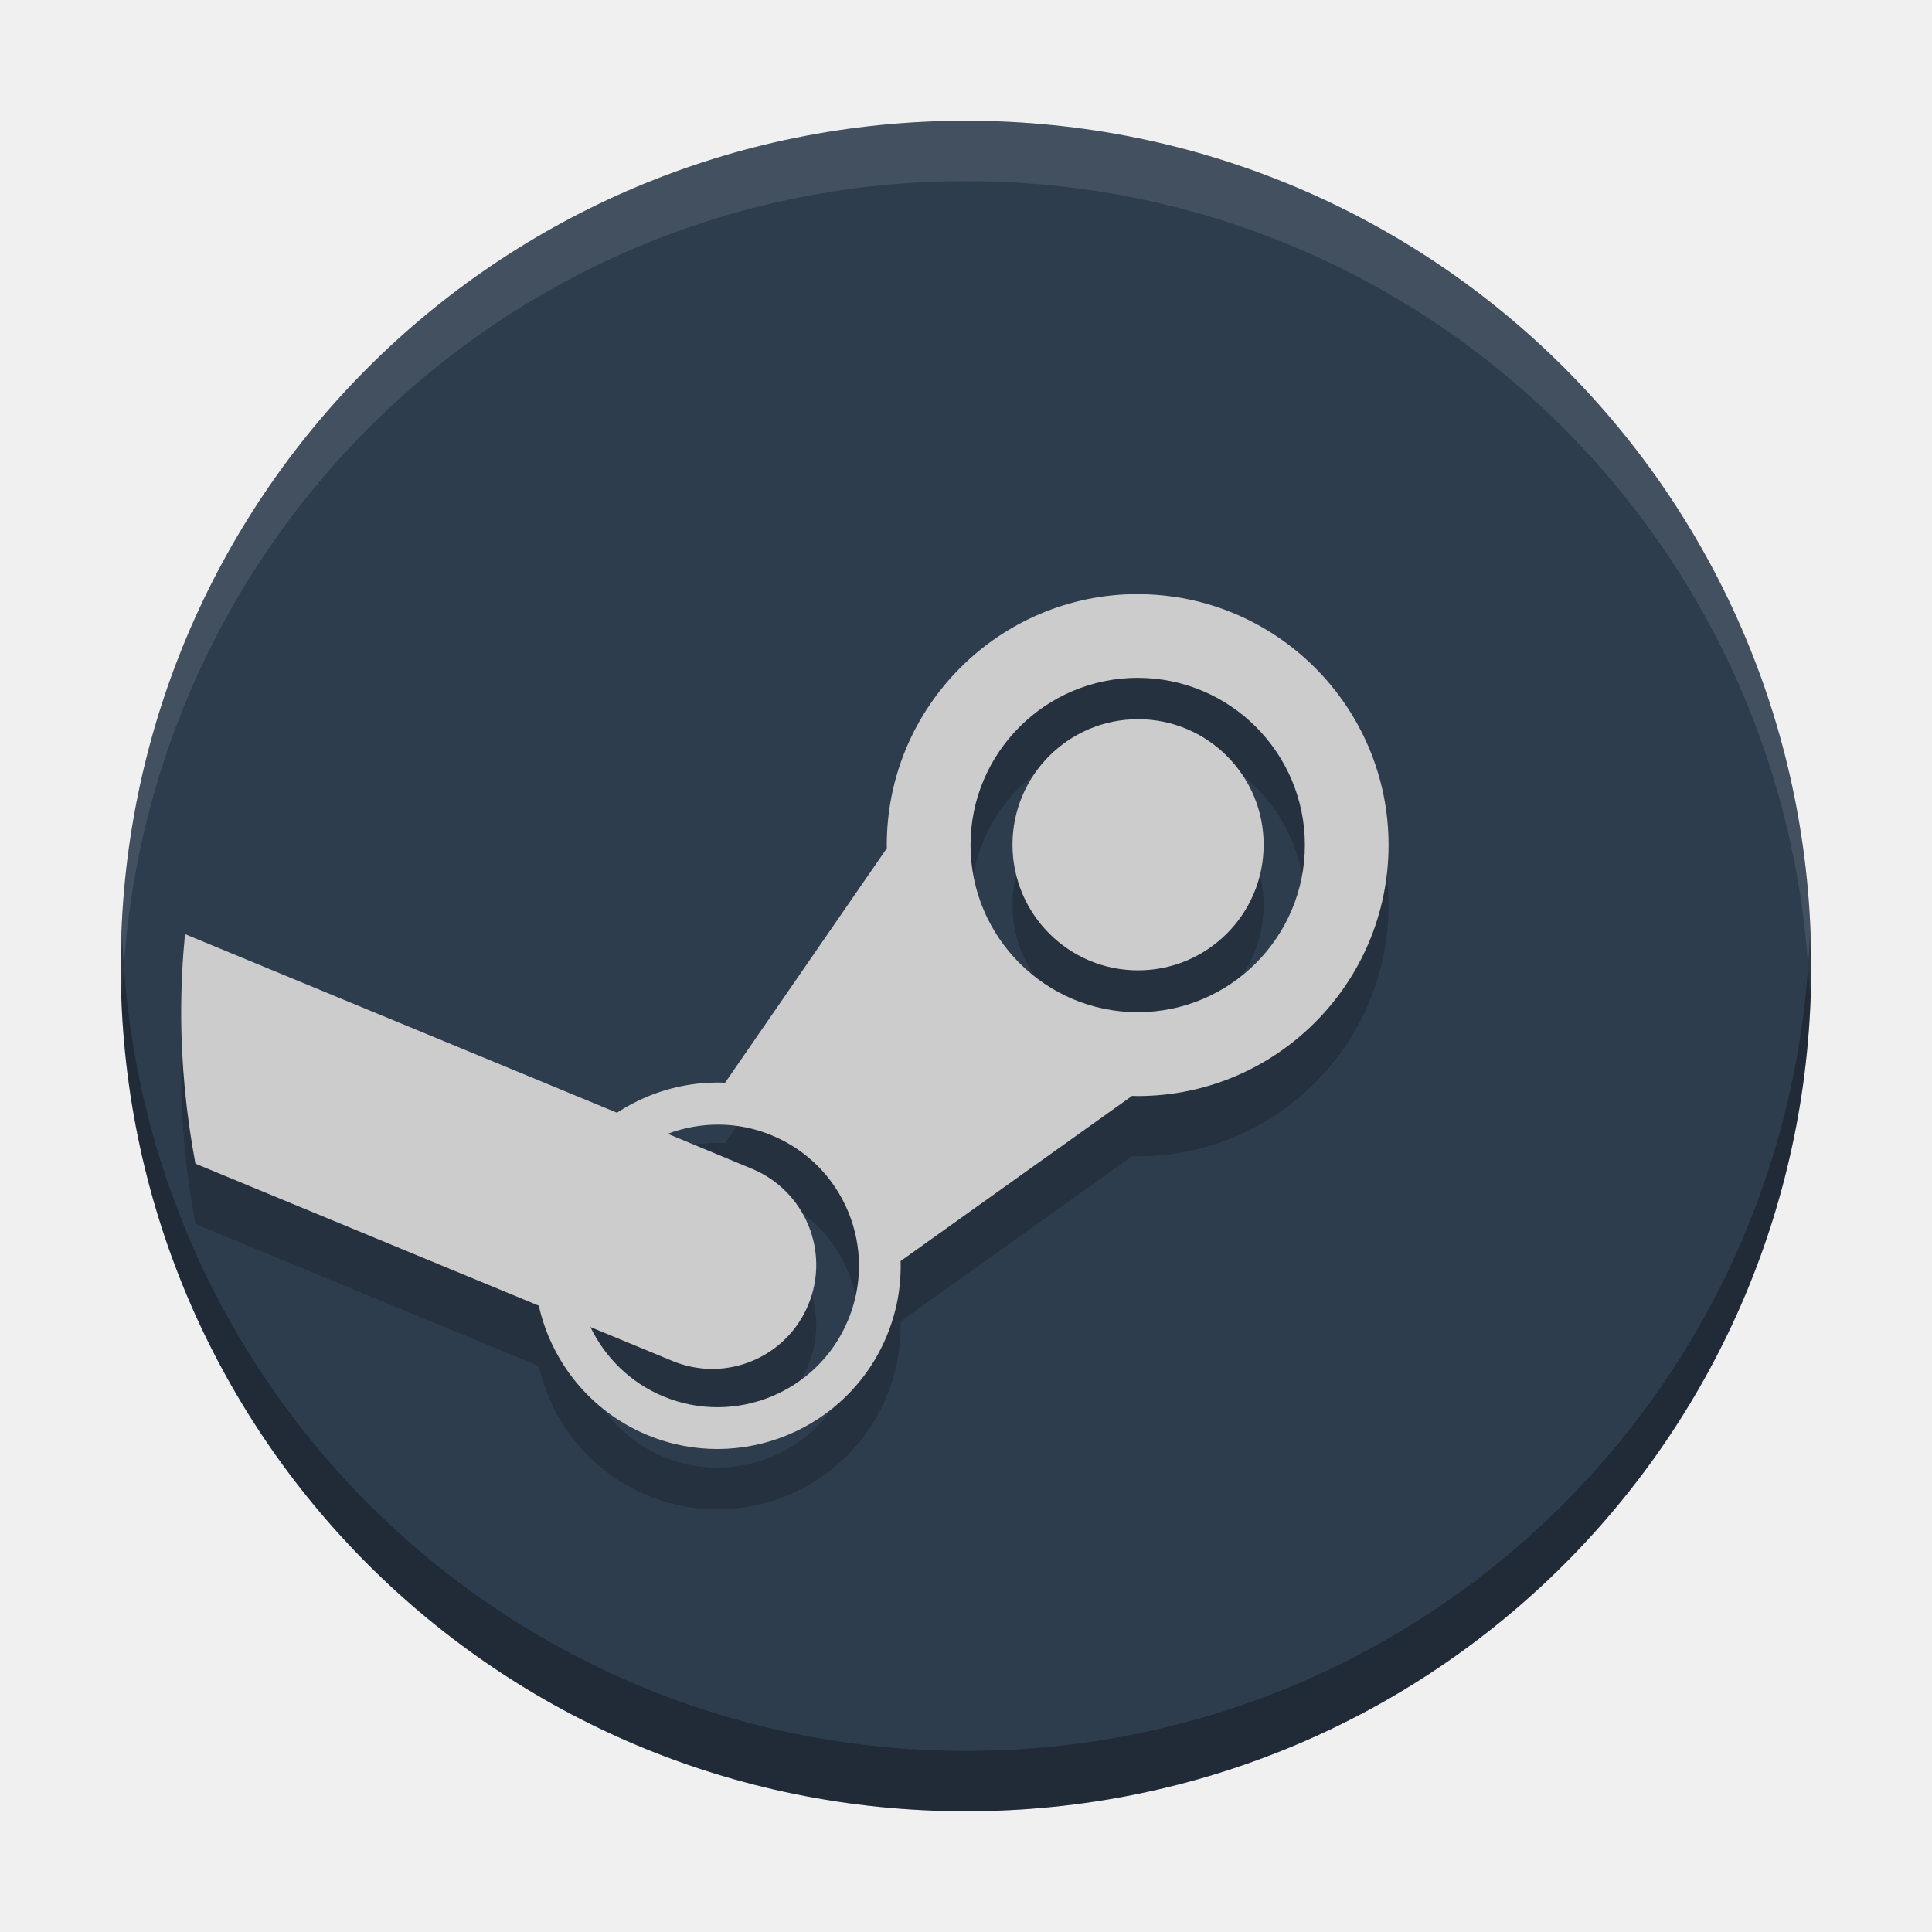
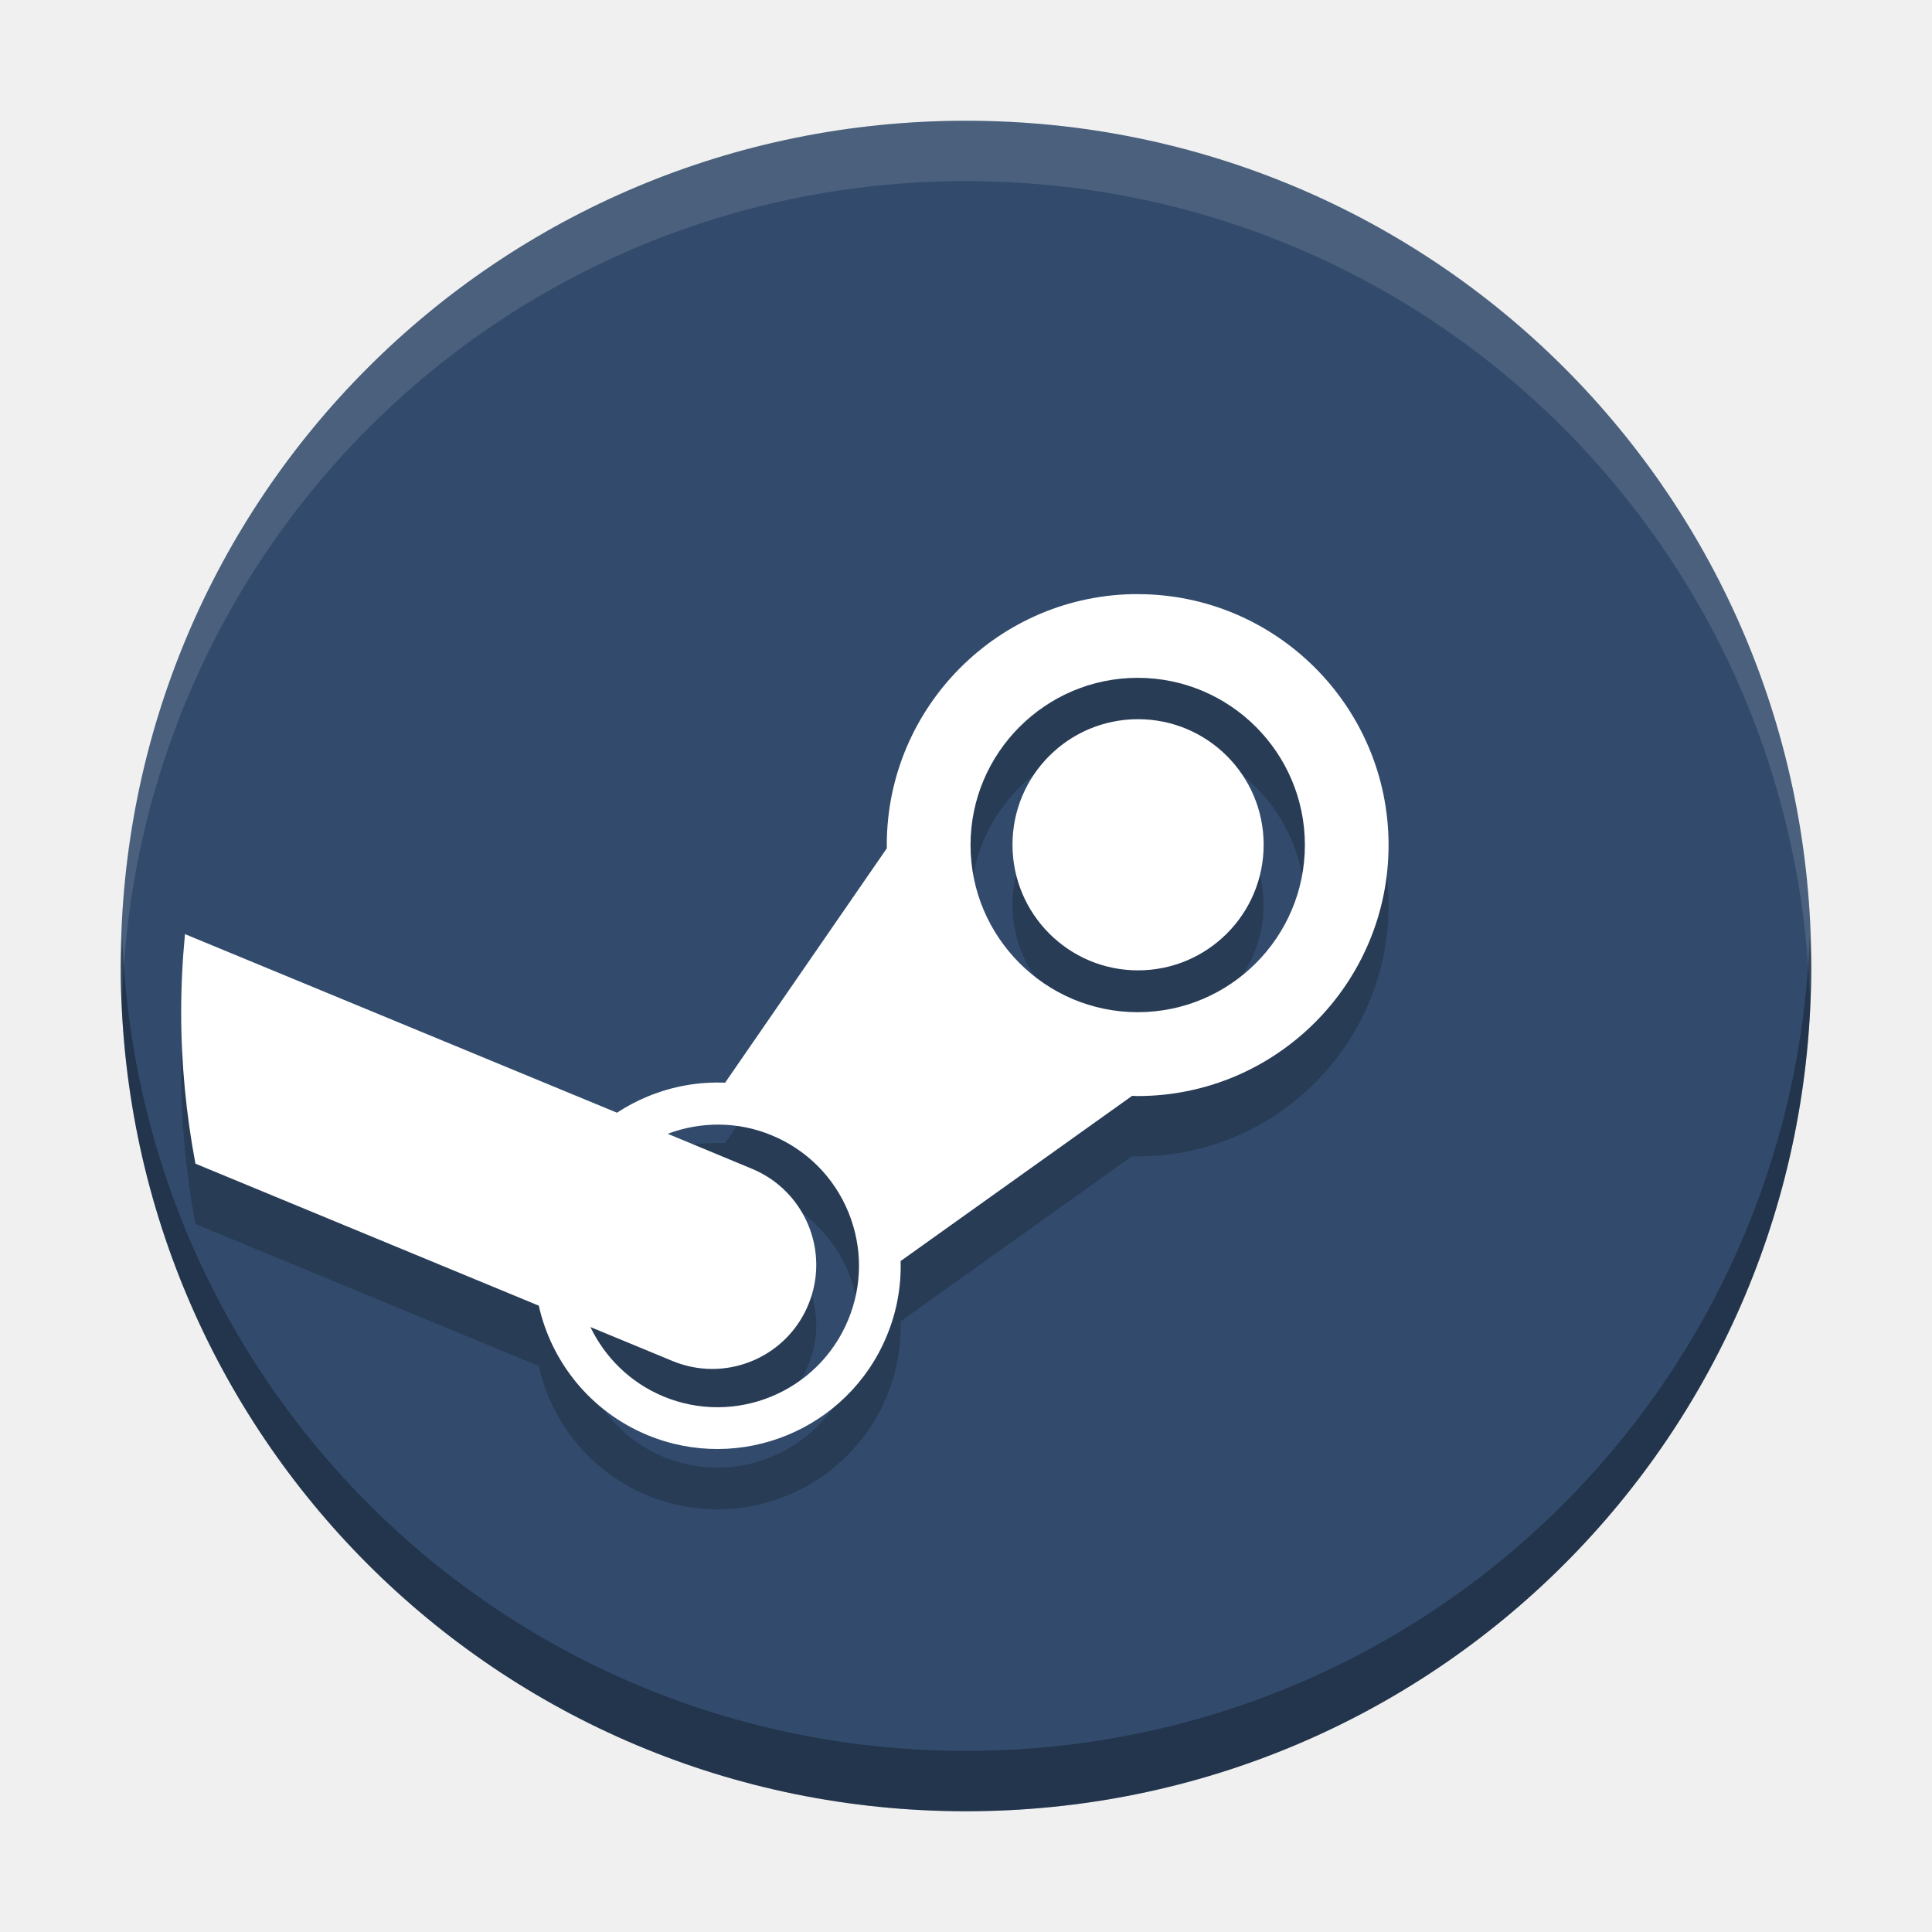
<svg xmlns="http://www.w3.org/2000/svg" id="svg2817" height="32" width="32" version="1.0">
  <defs id="defs219" />
  <text id="text4087-2-6-5" opacity=".8" font-size="12.666px" xml:space="preserve" y="-5.187" x="877.226" font-family="'Bitstream Vera Sans'" fill="#000000">
    <tspan id="tspan4089-7-2-9" y="-5.187" x="877.226" />
  </text>
  <text id="text4087-2-6-5-5" opacity=".8" font-size="12.666px" xml:space="preserve" y="-45.929" x="901.187" font-family="'Bitstream Vera Sans'" fill="#000000">
    <tspan id="tspan4089-7-2-9-6" y="-45.929" x="901.187" />
  </text>
  <text id="text4087-2-6-5-2" opacity=".8" font-size="12.666px" xml:space="preserve" y="-76.007" x="-569.371" font-family="'Bitstream Vera Sans'" fill="#000000">
    <tspan id="tspan4089-7-2-9-2" y="-76.007" x="-569.371" />
  </text>
  <text id="text4087-2-6-5-59" opacity=".8" font-size="12.666px" xml:space="preserve" y="669.546" x="-2393.057" font-family="'Bitstream Vera Sans'" fill="#000000">
    <tspan id="tspan4089-7-2-9-4" y="669.546" x="-2393.057" />
  </text>
  <text id="text4087-2-6-5-1" opacity=".8" font-size="12.666px" xml:space="preserve" y="-461.328" x="-454.88" font-family="'Bitstream Vera Sans'" fill="#000000">
    <tspan id="tspan4089-7-2-9-7" y="-461.328" x="-454.88" />
  </text>
  <text id="text4087-2-6-5-7" opacity=".8" font-size="12.666px" xml:space="preserve" y="-874.798" x="352.722" font-family="'Bitstream Vera Sans'" fill="#000000">
    <tspan id="tspan4089-7-2-9-1" y="-874.798" x="352.722" />
  </text>
  <text id="text4087-2-6-5-5-3" opacity=".8" font-size="12.666px" xml:space="preserve" y="-915.54" x="376.683" font-family="'Bitstream Vera Sans'" fill="#000000">
    <tspan id="tspan4089-7-2-9-6-5" y="-915.54" x="376.683" />
  </text>
  <text id="text4087-2-6-5-3" opacity=".8" font-size="12.666px" xml:space="preserve" y="-922.75" x="-1114.78" font-family="'Bitstream Vera Sans'" fill="#000000">
    <tspan id="tspan4089-7-2-9-18" y="-922.75" x="-1114.78" />
  </text>
  <text id="text4087-2-6-5-4" opacity=".8" font-size="12.666px" xml:space="preserve" y="-1195.984" x="345.763" font-family="'Bitstream Vera Sans'" fill="#000000">
    <tspan id="tspan4089-7-2-9-9" y="-1195.984" x="345.763" />
  </text>
  <text id="text4087-2-6-5-7-1" opacity=".8" font-size="12.666px" xml:space="preserve" y="-569.293" x="1831.886" font-family="'Bitstream Vera Sans'" fill="#000000">
    <tspan id="tspan4089-7-2-9-1-8" y="-569.293" x="1831.886" />
  </text>
  <text id="text4087-2-6-5-5-5" opacity=".8" font-size="12.666px" xml:space="preserve" y="-610.034" x="1855.847" font-family="'Bitstream Vera Sans'" fill="#000000">
    <tspan id="tspan4089-7-2-9-6-9" y="-610.034" x="1855.847" />
  </text>
  <text id="text4087-2-6-5-75" opacity=".8" font-size="12.666px" xml:space="preserve" y="-617.244" x="364.384" font-family="'Bitstream Vera Sans'" fill="#000000">
    <tspan id="tspan4089-7-2-9-3" y="-617.244" x="364.384" />
  </text>
  <text id="text4087-2-6-5-4-8" opacity=".8" font-size="12.666px" xml:space="preserve" y="-890.478" x="1824.927" font-family="'Bitstream Vera Sans'" fill="#000000">
    <tspan id="tspan4089-7-2-9-9-8" y="-890.478" x="1824.927" />
  </text>
  <text id="text4087-2-6-5-45" opacity=".8" font-size="12.666px" xml:space="preserve" y="-665.336" x="-573.433" font-family="'Bitstream Vera Sans'" fill="#000000">
    <tspan id="tspan4089-7-2-9-75" y="-665.336" x="-573.433" />
  </text>
  <text id="text4087-2-6-5-59-7" opacity=".8" font-size="12.666px" xml:space="preserve" y="80.218" x="-2397.118" font-family="'Bitstream Vera Sans'" fill="#000000">
    <tspan id="tspan4089-7-2-9-4-0" y="80.218" x="-2397.118" />
  </text>
  <text id="text4087-2-6-5-8" opacity=".8" font-size="12.666px" xml:space="preserve" y="173.09" x="-682.363" font-family="'Bitstream Vera Sans'" fill="#000000">
    <tspan id="tspan4089-7-2-9-19" y="173.09" x="-682.363" />
  </text>
  <text id="text4087-2-6-5-7-5" opacity=".8" font-size="12.666px" xml:space="preserve" y="-6.092" x="426.662" font-family="'Bitstream Vera Sans'" fill="#000000">
    <tspan id="tspan4089-7-2-9-1-2" y="-6.092" x="426.662" />
  </text>
  <text id="text4087-2-6-5-5-0" opacity=".8" font-size="12.666px" xml:space="preserve" y="-46.834" x="450.622" font-family="'Bitstream Vera Sans'" fill="#000000">
    <tspan id="tspan4089-7-2-9-6-2" y="-46.834" x="450.622" />
  </text>
  <text id="text4087-2-6-5-26" opacity=".8" font-size="12.666px" xml:space="preserve" y="-54.044" x="-1040.841" font-family="'Bitstream Vera Sans'" fill="#000000">
    <tspan id="tspan4089-7-2-9-90" y="-54.044" x="-1040.841" />
  </text>
  <text id="text4087-2-6-5-4-3" opacity=".8" font-size="12.666px" xml:space="preserve" y="-327.278" x="419.702" font-family="'Bitstream Vera Sans'" fill="#000000">
    <tspan id="tspan4089-7-2-9-9-5" y="-327.278" x="419.702" />
  </text>
  <text id="text4087-2-6-5-55" opacity=".8" font-size="12.666px" xml:space="preserve" y="-56.758" x="-608.033" font-family="'Bitstream Vera Sans'" fill="#000000">
    <tspan id="tspan4089-7-2-9-32" y="-56.758" x="-608.033" />
  </text>
  <text id="text4087-2-6-5-59-9" opacity=".8" font-size="12.666px" xml:space="preserve" y="688.795" x="-2431.718" font-family="'Bitstream Vera Sans'" fill="#000000">
    <tspan id="tspan4089-7-2-9-4-1" y="688.795" x="-2431.718" />
  </text>
  <text id="text4087-2-6-5-1-8" opacity=".8" font-size="12.666px" xml:space="preserve" y="-918.289" x="-456.939" font-family="'Bitstream Vera Sans'" fill="#000000">
    <tspan id="tspan4089-7-2-9-7-8" y="-918.289" x="-456.939" />
  </text>
  <text id="text4087-2-6-5-7-8" opacity=".8" font-size="12.666px" xml:space="preserve" y="-1331.759" x="350.663" font-family="'Bitstream Vera Sans'" fill="#000000">
    <tspan id="tspan4089-7-2-9-1-9" y="-1331.759" x="350.663" />
  </text>
  <text id="text4087-2-6-5-5-52" opacity=".8" font-size="12.666px" xml:space="preserve" y="-1372.501" x="374.624" font-family="'Bitstream Vera Sans'" fill="#000000">
    <tspan id="tspan4089-7-2-9-6-4" y="-1372.501" x="374.624" />
  </text>
  <text id="text4087-2-6-5-3-4" opacity=".8" font-size="12.666px" xml:space="preserve" y="-1379.71" x="-1116.84" font-family="'Bitstream Vera Sans'" fill="#000000">
    <tspan id="tspan4089-7-2-9-18-3" y="-1379.71" x="-1116.84" />
  </text>
  <text id="text4087-2-6-5-4-7" opacity=".8" font-size="12.666px" xml:space="preserve" y="-1652.945" x="343.703" font-family="'Bitstream Vera Sans'" fill="#000000">
    <tspan id="tspan4089-7-2-9-9-54" y="-1652.945" x="343.703" />
  </text>
  <text id="text4087-2-6-5-7-1-2" opacity=".8" font-size="12.666px" xml:space="preserve" y="-1026.253" x="1829.826" font-family="'Bitstream Vera Sans'" fill="#000000">
    <tspan id="tspan4089-7-2-9-1-8-0" y="-1026.253" x="1829.826" />
  </text>
  <text id="text4087-2-6-5-5-5-6" opacity=".8" font-size="12.666px" xml:space="preserve" y="-1066.995" x="1853.787" font-family="'Bitstream Vera Sans'" fill="#000000">
    <tspan id="tspan4089-7-2-9-6-9-8" y="-1066.995" x="1853.787" />
  </text>
  <text id="text4087-2-6-5-75-4" opacity=".8" font-size="12.666px" xml:space="preserve" y="-1074.205" x="362.324" font-family="'Bitstream Vera Sans'" fill="#000000">
    <tspan id="tspan4089-7-2-9-3-9" y="-1074.205" x="362.324" />
  </text>
  <text id="text4087-2-6-5-4-8-1" opacity=".8" font-size="12.666px" xml:space="preserve" y="-1347.439" x="1822.867" font-family="'Bitstream Vera Sans'" fill="#000000">
    <tspan id="tspan4089-7-2-9-9-8-8" y="-1347.439" x="1822.867" />
  </text>
  <text id="text4087-2-6-5-45-0" opacity=".8" font-size="12.666px" xml:space="preserve" y="-1122.296" x="-575.492" font-family="'Bitstream Vera Sans'" fill="#000000">
    <tspan id="tspan4089-7-2-9-75-2" y="-1122.296" x="-575.492" />
  </text>
  <text id="text4087-2-6-5-59-5" opacity=".8" font-size="12.666px" xml:space="preserve" y="-376.743" x="-2399.178" font-family="'Bitstream Vera Sans'" fill="#000000">
    <tspan id="tspan4089-7-2-9-4-00" y="-376.743" x="-2399.178" />
  </text>
  <text id="text4087-2-6-5-264" opacity=".8" font-size="12.666px" xml:space="preserve" y="-283.87" x="-684.422" font-family="'Bitstream Vera Sans'" fill="#000000">
    <tspan id="tspan4089-7-2-9-8" y="-283.87" x="-684.422" />
  </text>
  <text id="text4087-2-6-5-42" opacity=".8" font-size="12.666px" xml:space="preserve" y="-42.956" x="155.592" font-family="'Bitstream Vera Sans'" fill="#000000">
    <tspan id="tspan4089-7-2-9-93" y="-42.956" x="155.592" />
  </text>
  <text id="text4087-2-6-5-5-05" opacity=".8" font-size="12.666px" xml:space="preserve" y="-83.698" x="179.553" font-family="'Bitstream Vera Sans'" fill="#000000">
    <tspan id="tspan4089-7-2-9-6-49" y="-83.698" x="179.553" />
  </text>
  <text id="text4087-2-6-5-1-4" opacity=".8" font-size="12.666px" xml:space="preserve" y="-277.727" x="-1090.263" font-family="'Bitstream Vera Sans'" fill="#000000">
    <tspan id="tspan4089-7-2-9-7-7" y="-277.727" x="-1090.263" />
  </text>
  <text id="text4087-2-6-5-7-56" opacity=".8" font-size="12.666px" xml:space="preserve" y="-691.197" x="-282.661" font-family="'Bitstream Vera Sans'" fill="#000000">
    <tspan id="tspan4089-7-2-9-1-1" y="-691.197" x="-282.661" />
  </text>
  <text id="text4087-2-6-5-5-8" opacity=".8" font-size="12.666px" xml:space="preserve" y="-731.938" x="-258.7" font-family="'Bitstream Vera Sans'" fill="#000000">
    <tspan id="tspan4089-7-2-9-6-7" y="-731.938" x="-258.7" />
  </text>
  <text id="text4087-2-6-5-3-42" opacity=".8" font-size="12.666px" xml:space="preserve" y="-739.148" x="-1750.164" font-family="'Bitstream Vera Sans'" fill="#000000">
    <tspan id="tspan4089-7-2-9-18-39" y="-739.148" x="-1750.164" />
  </text>
  <text id="text4087-2-6-5-4-4" opacity=".8" font-size="12.666px" xml:space="preserve" y="-1012.383" x="-289.621" font-family="'Bitstream Vera Sans'" fill="#000000">
    <tspan id="tspan4089-7-2-9-9-3" y="-1012.383" x="-289.621" />
  </text>
  <text id="text4087-2-6-5-7-1-0" opacity=".8" font-size="12.666px" xml:space="preserve" y="-385.691" x="1196.503" font-family="'Bitstream Vera Sans'" fill="#000000">
    <tspan id="tspan4089-7-2-9-1-8-5" y="-385.691" x="1196.503" />
  </text>
  <text id="text4087-2-6-5-5-5-5" opacity=".8" font-size="12.666px" xml:space="preserve" y="-426.433" x="1220.463" font-family="'Bitstream Vera Sans'" fill="#000000">
    <tspan id="tspan4089-7-2-9-6-9-2" y="-426.433" x="1220.463" />
  </text>
  <text id="text4087-2-6-5-75-9" opacity=".8" font-size="12.666px" xml:space="preserve" y="-433.643" x="-271" font-family="'Bitstream Vera Sans'" fill="#000000">
    <tspan id="tspan4089-7-2-9-3-1" y="-433.643" x="-271" />
  </text>
  <text id="text4087-2-6-5-4-8-18" opacity=".8" font-size="12.666px" xml:space="preserve" y="-706.877" x="1189.543" font-family="'Bitstream Vera Sans'" fill="#000000">
    <tspan id="tspan4089-7-2-9-9-8-4" y="-706.877" x="1189.543" />
  </text>
  <text id="text4087-2-6-5-45-3" opacity=".8" font-size="12.666px" xml:space="preserve" y="-481.734" x="-1208.816" font-family="'Bitstream Vera Sans'" fill="#000000">
    <tspan id="tspan4089-7-2-9-75-7" y="-481.734" x="-1208.816" />
  </text>
  <text id="text4087-2-6-5-59-8" opacity=".8" font-size="12.666px" xml:space="preserve" y="263.819" x="-3032.502" font-family="'Bitstream Vera Sans'" fill="#000000">
    <tspan id="tspan4089-7-2-9-4-2" y="263.819" x="-3032.502" />
  </text>
  <g id="layer4-0" transform="matrix(.90475 0 0 .90475 -716.75 -692.29)">
    <text id="text4087-2-6-5-20" opacity=".8" font-size="14px" xml:space="preserve" y="1159.415" x="-664.274" font-family="'Bitstream Vera Sans'" fill="#000000">
      <tspan id="tspan4089-7-2-9-82" y="1159.415" x="-664.274" />
    </text>
  </g>
  <text id="text4087-2-6-5-9" opacity=".8" font-size="12.666px" xml:space="preserve" y="2.051" x="877.226" font-family="'Bitstream Vera Sans'" fill="#000000">
    <tspan id="tspan4089-7-2-9-43" y="2.051" x="877.226" />
  </text>
  <text id="text4087-2-6-5-5-51" opacity=".8" font-size="12.666px" xml:space="preserve" y="-38.691" x="901.187" font-family="'Bitstream Vera Sans'" fill="#000000">
    <tspan id="tspan4089-7-2-9-6-74" y="-38.691" x="901.187" />
  </text>
  <text id="text4087-2-6-5-2-3" opacity=".8" font-size="12.666px" xml:space="preserve" y="-68.769" x="-569.371" font-family="'Bitstream Vera Sans'" fill="#000000">
    <tspan id="tspan4089-7-2-9-2-1" y="-68.769" x="-569.371" />
  </text>
  <text id="text4087-2-6-5-59-4" opacity=".8" font-size="12.666px" xml:space="preserve" y="676.784" x="-2393.057" font-family="'Bitstream Vera Sans'" fill="#000000">
    <tspan id="tspan4089-7-2-9-4-6" y="676.784" x="-2393.057" />
  </text>
  <text id="text4087-2-6-5-1-9" opacity=".8" font-size="12.666px" xml:space="preserve" y="-454.09" x="-454.88" font-family="'Bitstream Vera Sans'" fill="#000000">
    <tspan id="tspan4089-7-2-9-7-4" y="-454.09" x="-454.88" />
  </text>
  <text id="text4087-2-6-5-7-2" opacity=".8" font-size="12.666px" xml:space="preserve" y="-867.56" x="352.722" font-family="'Bitstream Vera Sans'" fill="#000000">
    <tspan id="tspan4089-7-2-9-1-26" y="-867.56" x="352.722" />
  </text>
  <text id="text4087-2-6-5-5-3-4" opacity=".8" font-size="12.666px" xml:space="preserve" y="-908.302" x="376.683" font-family="'Bitstream Vera Sans'" fill="#000000">
    <tspan id="tspan4089-7-2-9-6-5-1" y="-908.302" x="376.683" />
  </text>
  <text id="text4087-2-6-5-3-2" opacity=".8" font-size="12.666px" xml:space="preserve" y="-915.512" x="-1114.78" font-family="'Bitstream Vera Sans'" fill="#000000">
    <tspan id="tspan4089-7-2-9-18-8" y="-915.512" x="-1114.78" />
  </text>
  <text id="text4087-2-6-5-4-89" opacity=".8" font-size="12.666px" xml:space="preserve" y="-1188.746" x="345.763" font-family="'Bitstream Vera Sans'" fill="#000000">
    <tspan id="tspan4089-7-2-9-9-2" y="-1188.746" x="345.763" />
  </text>
  <text id="text4087-2-6-5-7-1-8" opacity=".8" font-size="12.666px" xml:space="preserve" y="-562.055" x="1831.886" font-family="'Bitstream Vera Sans'" fill="#000000">
    <tspan id="tspan4089-7-2-9-1-8-8" y="-562.055" x="1831.886" />
  </text>
  <text id="text4087-2-6-5-5-5-8" opacity=".8" font-size="12.666px" xml:space="preserve" y="-602.797" x="1855.847" font-family="'Bitstream Vera Sans'" fill="#000000">
    <tspan id="tspan4089-7-2-9-6-9-6" y="-602.797" x="1855.847" />
  </text>
  <text id="text4087-2-6-5-75-8" opacity=".8" font-size="12.666px" xml:space="preserve" y="-610.006" x="364.384" font-family="'Bitstream Vera Sans'" fill="#000000">
    <tspan id="tspan4089-7-2-9-3-3" y="-610.006" x="364.384" />
  </text>
  <text id="text4087-2-6-5-4-8-8" opacity=".8" font-size="12.666px" xml:space="preserve" y="-883.24" x="1824.927" font-family="'Bitstream Vera Sans'" fill="#000000">
    <tspan id="tspan4089-7-2-9-9-8-3" y="-883.24" x="1824.927" />
  </text>
  <text id="text4087-2-6-5-45-33" opacity=".8" font-size="12.666px" xml:space="preserve" y="-658.098" x="-573.433" font-family="'Bitstream Vera Sans'" fill="#000000">
    <tspan id="tspan4089-7-2-9-75-8" y="-658.098" x="-573.433" />
  </text>
  <text id="text4087-2-6-5-59-7-0" opacity=".8" font-size="12.666px" xml:space="preserve" y="87.456" x="-2397.118" font-family="'Bitstream Vera Sans'" fill="#000000">
    <tspan id="tspan4089-7-2-9-4-0-4" y="87.456" x="-2397.118" />
  </text>
  <text id="text4087-2-6-5-8-7" opacity=".8" font-size="12.666px" xml:space="preserve" y="180.328" x="-682.363" font-family="'Bitstream Vera Sans'" fill="#000000">
    <tspan id="tspan4089-7-2-9-19-6" y="180.328" x="-682.363" />
  </text>
  <text id="text4087-2-6-5-7-5-8" opacity=".8" font-size="12.666px" xml:space="preserve" y="1.146" x="426.662" font-family="'Bitstream Vera Sans'" fill="#000000">
    <tspan id="tspan4089-7-2-9-1-2-9" y="1.146" x="426.662" />
  </text>
  <text id="text4087-2-6-5-5-0-0" opacity=".8" font-size="12.666px" xml:space="preserve" y="-39.596" x="450.622" font-family="'Bitstream Vera Sans'" fill="#000000">
    <tspan id="tspan4089-7-2-9-6-2-6" y="-39.596" x="450.622" />
  </text>
  <text id="text4087-2-6-5-26-8" opacity=".8" font-size="12.666px" xml:space="preserve" y="-46.806" x="-1040.841" font-family="'Bitstream Vera Sans'" fill="#000000">
    <tspan id="tspan4089-7-2-9-90-7" y="-46.806" x="-1040.841" />
  </text>
  <text id="text4087-2-6-5-4-3-9" opacity=".8" font-size="12.666px" xml:space="preserve" y="-320.04" x="419.702" font-family="'Bitstream Vera Sans'" fill="#000000">
    <tspan id="tspan4089-7-2-9-9-5-0" y="-320.04" x="419.702" />
  </text>
  <text id="text4087-2-6-5-55-3" opacity=".8" font-size="12.666px" xml:space="preserve" y="-49.52" x="-608.033" font-family="'Bitstream Vera Sans'" fill="#000000">
    <tspan id="tspan4089-7-2-9-32-3" y="-49.52" x="-608.033" />
  </text>
  <text id="text4087-2-6-5-59-9-3" opacity=".8" font-size="12.666px" xml:space="preserve" y="696.033" x="-2431.718" font-family="'Bitstream Vera Sans'" fill="#000000">
    <tspan id="tspan4089-7-2-9-4-1-7" y="696.033" x="-2431.718" />
  </text>
  <text id="text4087-2-6-5-1-8-3" opacity=".8" font-size="12.666px" xml:space="preserve" y="-911.051" x="-456.939" font-family="'Bitstream Vera Sans'" fill="#000000">
    <tspan id="tspan4089-7-2-9-7-8-2" y="-911.051" x="-456.939" />
  </text>
  <text id="text4087-2-6-5-7-8-6" opacity=".8" font-size="12.666px" xml:space="preserve" y="-1324.521" x="350.663" font-family="'Bitstream Vera Sans'" fill="#000000">
    <tspan id="tspan4089-7-2-9-1-9-5" y="-1324.521" x="350.663" />
  </text>
  <text id="text4087-2-6-5-5-52-2" opacity=".8" font-size="12.666px" xml:space="preserve" y="-1365.263" x="374.624" font-family="'Bitstream Vera Sans'" fill="#000000">
    <tspan id="tspan4089-7-2-9-6-4-6" y="-1365.263" x="374.624" />
  </text>
  <text id="text4087-2-6-5-3-4-5" opacity=".8" font-size="12.666px" xml:space="preserve" y="-1372.472" x="-1116.84" font-family="'Bitstream Vera Sans'" fill="#000000">
    <tspan id="tspan4089-7-2-9-18-3-8" y="-1372.472" x="-1116.84" />
  </text>
  <text id="text4087-2-6-5-4-7-7" opacity=".8" font-size="12.666px" xml:space="preserve" y="-1645.707" x="343.703" font-family="'Bitstream Vera Sans'" fill="#000000">
    <tspan id="tspan4089-7-2-9-9-54-9" y="-1645.707" x="343.703" />
  </text>
  <text id="text4087-2-6-5-7-1-2-6" opacity=".8" font-size="12.666px" xml:space="preserve" y="-1019.015" x="1829.826" font-family="'Bitstream Vera Sans'" fill="#000000">
    <tspan id="tspan4089-7-2-9-1-8-0-0" y="-1019.015" x="1829.826" />
  </text>
  <text id="text4087-2-6-5-5-5-6-4" opacity=".8" font-size="12.666px" xml:space="preserve" y="-1059.757" x="1853.787" font-family="'Bitstream Vera Sans'" fill="#000000">
    <tspan id="tspan4089-7-2-9-6-9-8-1" y="-1059.757" x="1853.787" />
  </text>
  <text id="text4087-2-6-5-75-4-0" opacity=".8" font-size="12.666px" xml:space="preserve" y="-1066.967" x="362.324" font-family="'Bitstream Vera Sans'" fill="#000000">
    <tspan id="tspan4089-7-2-9-3-9-4" y="-1066.967" x="362.324" />
  </text>
  <text id="text4087-2-6-5-4-8-1-8" opacity=".8" font-size="12.666px" xml:space="preserve" y="-1340.201" x="1822.867" font-family="'Bitstream Vera Sans'" fill="#000000">
    <tspan id="tspan4089-7-2-9-9-8-8-7" y="-1340.201" x="1822.867" />
  </text>
  <text id="text4087-2-6-5-45-0-0" opacity=".8" font-size="12.666px" xml:space="preserve" y="-1115.058" x="-575.492" font-family="'Bitstream Vera Sans'" fill="#000000">
    <tspan id="tspan4089-7-2-9-75-2-8" y="-1115.058" x="-575.492" />
  </text>
  <text id="text4087-2-6-5-59-5-6" opacity=".8" font-size="12.666px" xml:space="preserve" y="-369.505" x="-2399.178" font-family="'Bitstream Vera Sans'" fill="#000000">
    <tspan id="tspan4089-7-2-9-4-00-2" y="-369.505" x="-2399.178" />
  </text>
  <text id="text4087-2-6-5-264-4" opacity=".8" font-size="12.666px" xml:space="preserve" y="-276.632" x="-684.422" font-family="'Bitstream Vera Sans'" fill="#000000">
    <tspan id="tspan4089-7-2-9-8-7" y="-276.632" x="-684.422" />
  </text>
  <text id="text4087-2-6-5-42-9" opacity=".8" font-size="12.666px" xml:space="preserve" y="-35.718" x="155.592" font-family="'Bitstream Vera Sans'" fill="#000000">
    <tspan id="tspan4089-7-2-9-93-3" y="-35.718" x="155.592" />
  </text>
  <text id="text4087-2-6-5-5-05-9" opacity=".8" font-size="12.666px" xml:space="preserve" y="-76.46" x="179.553" font-family="'Bitstream Vera Sans'" fill="#000000">
    <tspan id="tspan4089-7-2-9-6-49-2" y="-76.46" x="179.553" />
  </text>
  <text id="text4087-2-6-5-1-4-8" opacity=".8" font-size="12.666px" xml:space="preserve" y="-270.489" x="-1090.263" font-family="'Bitstream Vera Sans'" fill="#000000">
    <tspan id="tspan4089-7-2-9-7-7-3" y="-270.489" x="-1090.263" />
  </text>
  <text id="text4087-2-6-5-7-56-0" opacity=".8" font-size="12.666px" xml:space="preserve" y="-683.959" x="-282.661" font-family="'Bitstream Vera Sans'" fill="#000000">
    <tspan id="tspan4089-7-2-9-1-1-1" y="-683.959" x="-282.661" />
  </text>
  <text id="text4087-2-6-5-5-8-7" opacity=".8" font-size="12.666px" xml:space="preserve" y="-724.701" x="-258.7" font-family="'Bitstream Vera Sans'" fill="#000000">
    <tspan id="tspan4089-7-2-9-6-7-8" y="-724.701" x="-258.7" />
  </text>
  <text id="text4087-2-6-5-3-42-9" opacity=".8" font-size="12.666px" xml:space="preserve" y="-731.91" x="-1750.164" font-family="'Bitstream Vera Sans'" fill="#000000">
    <tspan id="tspan4089-7-2-9-18-39-1" y="-731.91" x="-1750.164" />
  </text>
  <text id="text4087-2-6-5-4-4-5" opacity=".8" font-size="12.666px" xml:space="preserve" y="-1005.144" x="-289.621" font-family="'Bitstream Vera Sans'" fill="#000000">
    <tspan id="tspan4089-7-2-9-9-3-4" y="-1005.144" x="-289.621" />
  </text>
  <text id="text4087-2-6-5-7-1-0-9" opacity=".8" font-size="12.666px" xml:space="preserve" y="-378.453" x="1196.503" font-family="'Bitstream Vera Sans'" fill="#000000">
    <tspan id="tspan4089-7-2-9-1-8-5-2" y="-378.453" x="1196.503" />
  </text>
  <text id="text4087-2-6-5-5-5-5-5" opacity=".8" font-size="12.666px" xml:space="preserve" y="-419.195" x="1220.463" font-family="'Bitstream Vera Sans'" fill="#000000">
    <tspan id="tspan4089-7-2-9-6-9-2-7" y="-419.195" x="1220.463" />
  </text>
  <text id="text4087-2-6-5-75-9-4" opacity=".8" font-size="12.666px" xml:space="preserve" y="-426.405" x="-271" font-family="'Bitstream Vera Sans'" fill="#000000">
    <tspan id="tspan4089-7-2-9-3-1-9" y="-426.405" x="-271" />
  </text>
  <text id="text4087-2-6-5-4-8-18-9" opacity=".8" font-size="12.666px" xml:space="preserve" y="-699.639" x="1189.543" font-family="'Bitstream Vera Sans'" fill="#000000">
    <tspan id="tspan4089-7-2-9-9-8-4-4" y="-699.639" x="1189.543" />
  </text>
  <text id="text4087-2-6-5-45-3-5" opacity=".8" font-size="12.666px" xml:space="preserve" y="-474.496" x="-1208.816" font-family="'Bitstream Vera Sans'" fill="#000000">
    <tspan id="tspan4089-7-2-9-75-7-9" y="-474.496" x="-1208.816" />
  </text>
  <text id="text4087-2-6-5-59-8-3" opacity=".8" font-size="12.666px" xml:space="preserve" y="271.057" x="-3032.502" font-family="'Bitstream Vera Sans'" fill="#000000">
    <tspan id="tspan4089-7-2-9-4-2-5" y="271.057" x="-3032.502" />
  </text>
  <g id="layer4-0-7" transform="matrix(.90475 0 0 .90475 -716.75 -685.05)">
    <text id="text4087-2-6-5-20-0" opacity=".8" font-size="14px" xml:space="preserve" y="1159.415" x="-664.274" font-family="'Bitstream Vera Sans'" fill="#000000">
      <tspan id="tspan4089-7-2-9-82-8" y="1159.415" x="-664.274" />
    </text>
  </g>
  <text id="text7276" font-size="12.666px" xml:space="preserve" y="-377.225" x="435.904" font-family="'Droid Sans'" fill="#000000">
    <tspan id="tspan7278" y="-377.225" x="435.904" />
    <tspan id="tspan7280" y="-361.392" x="435.904" />
  </text>
  <text id="text4087-2-6-5-51" opacity=".8" font-size="12.666px" xml:space="preserve" y="-859.27" x="901.088" font-family="'Bitstream Vera Sans'" fill="#000000">
    <tspan id="tspan4089-7-2-9-97" y="-859.27" x="901.088" />
  </text>
  <text id="text4087-2-6-5-59-2" opacity=".8" font-size="12.666px" xml:space="preserve" y="-113.717" x="-922.598" font-family="'Bitstream Vera Sans'" fill="#000000">
    <tspan id="tspan4089-7-2-9-4-4" y="-113.717" x="-922.598" />
  </text>
  <text id="text4087-2-6-5-7-7" opacity=".8" font-size="12.666px" xml:space="preserve" y="-1144.266" x="1628.168" font-family="'Bitstream Vera Sans'" fill="#000000">
    <tspan id="tspan4089-7-2-9-1-6" y="-1144.266" x="1628.168" />
  </text>
  <text id="text4087-2-6-5-5-6" opacity=".8" font-size="12.666px" xml:space="preserve" y="-1185.008" x="1652.129" font-family="'Bitstream Vera Sans'" fill="#000000">
    <tspan id="tspan4089-7-2-9-6-53" y="-1185.008" x="1652.129" />
  </text>
  <text id="text4087-2-6-5-54" opacity=".8" font-size="12.666px" xml:space="preserve" y="-1192.217" x="160.665" font-family="'Bitstream Vera Sans'" fill="#000000">
    <tspan id="tspan4089-7-2-9-0" y="-1192.217" x="160.665" />
  </text>
  <text id="text4087-2-6-5-4-1" opacity=".8" font-size="12.666px" xml:space="preserve" y="-1465.452" x="1621.208" font-family="'Bitstream Vera Sans'" fill="#000000">
    <tspan id="tspan4089-7-2-9-9-28" y="-1465.452" x="1621.208" />
  </text>
-   <path id="rect4255" fill="#2e3d4e" d="m30 16c0-7.756-6.244-14-14-14s-14 6.244-14 14 6.244 14 14 14 14-6.244 14-14z" />
+   <path id="rect4255" d="M 30,16 C 30,8.244 23.756,2 16,2 8.244,2 2,8.244 2,16 c 0,7.756 6.244,14 14,14 7.756,0 14,-6.244 14,-14 z" style="fill:#324b6c;fill-opacity:1" />
  <path d="m 18.844,10.84 c -2.291,0 -4.156,1.865 -4.156,4.156 0,0.018 0.001,0.036 0.001,0.054 l -2.679,3.883 c -0.433,-0.018 -0.867,0.057 -1.28,0.227 -0.181,0.074 -0.351,0.165 -0.511,0.27 l -7.155,-2.958 c -0.041,0.426 -0.063,0.858 -0.063,1.295 0,0.857 0.083,1.694 0.236,2.507 l 5.687,2.352 c 0.208,0.929 0.85,1.747 1.794,2.141 1.544,0.643 3.324,-0.089 3.967,-1.634 0.168,-0.401 0.244,-0.824 0.232,-1.246 l 3.834,-2.736 c 0.031,0.002 0.061,0.003 0.092,0.003 2.292,0 4.156,-1.865 4.156,-4.157 0,-2.292 -1.864,-4.156 -4.156,-4.156 z m 0,1.387 c 1.528,0 2.769,1.242 2.769,2.769 0,1.527 -1.241,2.769 -2.769,2.769 -1.526,0 -2.769,-1.242 -2.769,-2.769 0,-1.527 1.243,-2.769 2.769,-2.769 z m 0.005,0.685 c -1.149,0 -2.079,0.931 -2.079,2.079 0,1.149 0.931,2.081 2.079,2.081 1.149,0 2.081,-0.931 2.081,-2.081 0,-1.148 -0.931,-2.079 -2.081,-2.079 z m -6.939,6.715 c 0.292,0.002 0.589,0.059 0.876,0.179 0.578,0.241 1.026,0.69 1.265,1.269 0.237,0.578 0.236,1.215 -0.005,1.792 -0.496,1.192 -1.869,1.758 -3.061,1.261 -0.55,-0.23 -0.965,-0.648 -1.206,-1.148 l 1.354,0.56 c 0.216,0.09 0.442,0.134 0.663,0.134 0.675,0 1.315,-0.398 1.591,-1.061 0.366,-0.878 -0.05,-1.887 -0.929,-2.253 l -1.399,-0.581 c 0.269,-0.101 0.558,-0.154 0.85,-0.152 z" style="color:#000000;opacity:0.2;fill:#000000;fill-opacity:1" id="path4347" />
-   <path id="rect4400" opacity=".1" fill="#fff" d="m16 2c-7.756 0-14 6.244-14 14 0 0.169 0.019 0.333 0.025 0.5 0.264-7.521 6.388-13.5 13.975-13.5s13.711 5.979 13.975 13.5c0.006-0.167 0.025-0.331 0.025-0.5 0-7.756-6.244-14-14-14z" />
-   <path id="path4582" style="color:#000000" fill="#ccc" d="m18.844 9.84c-2.291 0-4.156 1.865-4.156 4.156 0 0.018 0.001 0.036 0.001 0.054l-2.679 3.883c-0.433-0.018-0.867 0.057-1.28 0.227-0.181 0.074-0.351 0.165-0.511 0.27l-7.155-2.958c-0.041 0.426-0.063 0.858-0.063 1.295 0 0.857 0.083 1.694 0.236 2.507l5.687 2.352c0.208 0.929 0.85 1.747 1.794 2.141 1.544 0.643 3.324-0.089 3.967-1.634 0.168-0.401 0.244-0.824 0.232-1.246l3.834-2.736c0.031 0.002 0.061 0.003 0.092 0.003 2.292 0 4.156-1.865 4.156-4.157 0-2.292-1.864-4.156-4.156-4.156zm0 1.387c1.528 0 2.769 1.242 2.769 2.769 0 1.527-1.241 2.769-2.769 2.769-1.526 0-2.769-1.242-2.769-2.769 0-1.527 1.243-2.769 2.769-2.769zm0.005 0.685c-1.149 0-2.079 0.931-2.079 2.079 0 1.149 0.931 2.081 2.079 2.081 1.149 0 2.081-0.931 2.081-2.081 0-1.148-0.931-2.079-2.081-2.079zm-6.939 6.715c0.292 0.002 0.589 0.059 0.876 0.179 0.578 0.241 1.026 0.69 1.265 1.269 0.237 0.578 0.236 1.215-0.005 1.792-0.496 1.192-1.869 1.758-3.061 1.261-0.55-0.23-0.965-0.648-1.206-1.148l1.354 0.56c0.216 0.09 0.442 0.134 0.663 0.134 0.675 0 1.315-0.398 1.591-1.061 0.366-0.878-0.05-1.887-0.929-2.253l-1.399-0.581c0.269-0.101 0.558-0.154 0.85-0.152z" />
-   <path id="path4844" opacity=".3" d="m2.025 15.5c-0.006 0.167-0.025 0.331-0.025 0.5 0 7.756 6.244 14 14 14s14-6.244 14-14c0-0.169-0.02-0.333-0.025-0.5-0.264 7.521-6.388 13.5-13.975 13.5-7.587 0-13.711-5.979-13.975-13.5z" />
+   <path id="rect4400" d="M 16,2 C 8.244,2 2,8.244 2,16 2,16.169 2.019,16.333 2.025,16.5 2.289,8.979 8.413,3 16,3 c 7.587,0 13.711,5.979 13.975,13.5 0.006,-0.167 0.025,-0.331 0.025,-0.5 0,-7.756 -6.244,-14 -14,-14 z" style="opacity:0.12;fill:#ffffff" />
+   <path id="path4582" style="color:#000000;fill:#ffffff;fill-opacity:1" d="m 18.844,9.84 c -2.291,0 -4.156,1.865 -4.156,4.156 0,0.018 0.001,0.036 0.001,0.054 l -2.679,3.883 c -0.433,-0.018 -0.867,0.057 -1.28,0.227 -0.181,0.074 -0.351,0.165 -0.511,0.27 l -7.155,-2.958 c -0.041,0.426 -0.063,0.858 -0.063,1.295 0,0.857 0.083,1.694 0.236,2.507 l 5.687,2.352 c 0.208,0.929 0.85,1.747 1.794,2.141 1.544,0.643 3.324,-0.089 3.967,-1.634 0.168,-0.401 0.244,-0.824 0.232,-1.246 l 3.834,-2.736 c 0.031,0.002 0.061,0.003 0.092,0.003 2.292,0 4.156,-1.865 4.156,-4.157 0,-2.292 -1.864,-4.156 -4.156,-4.156 z m 0,1.387 c 1.528,0 2.769,1.242 2.769,2.769 0,1.527 -1.241,2.769 -2.769,2.769 -1.526,0 -2.769,-1.242 -2.769,-2.769 0,-1.527 1.243,-2.769 2.769,-2.769 z m 0.005,0.685 c -1.149,0 -2.079,0.931 -2.079,2.079 0,1.149 0.931,2.081 2.079,2.081 1.149,0 2.081,-0.931 2.081,-2.081 0,-1.148 -0.931,-2.079 -2.081,-2.079 z m -6.939,6.715 c 0.292,0.002 0.589,0.059 0.876,0.179 0.578,0.241 1.026,0.69 1.265,1.269 0.237,0.578 0.236,1.215 -0.005,1.792 -0.496,1.192 -1.869,1.758 -3.061,1.261 -0.55,-0.23 -0.965,-0.648 -1.206,-1.148 l 1.354,0.56 c 0.216,0.09 0.442,0.134 0.663,0.134 0.675,0 1.315,-0.398 1.591,-1.061 0.366,-0.878 -0.05,-1.887 -0.929,-2.253 l -1.399,-0.581 c 0.269,-0.101 0.558,-0.154 0.85,-0.152 z" />
+   <path style="opacity:0.3" id="path4844" d="M 2.025,15.5 C 2.019,15.667 2,15.831 2,16 2,23.756 8.244,30 16,30 23.756,30 30,23.756 30,16 30,15.831 29.98,15.667 29.975,15.5 29.711,23.021 23.587,29 16,29 8.413,29 2.289,23.021 2.025,15.5 Z" />
</svg>
